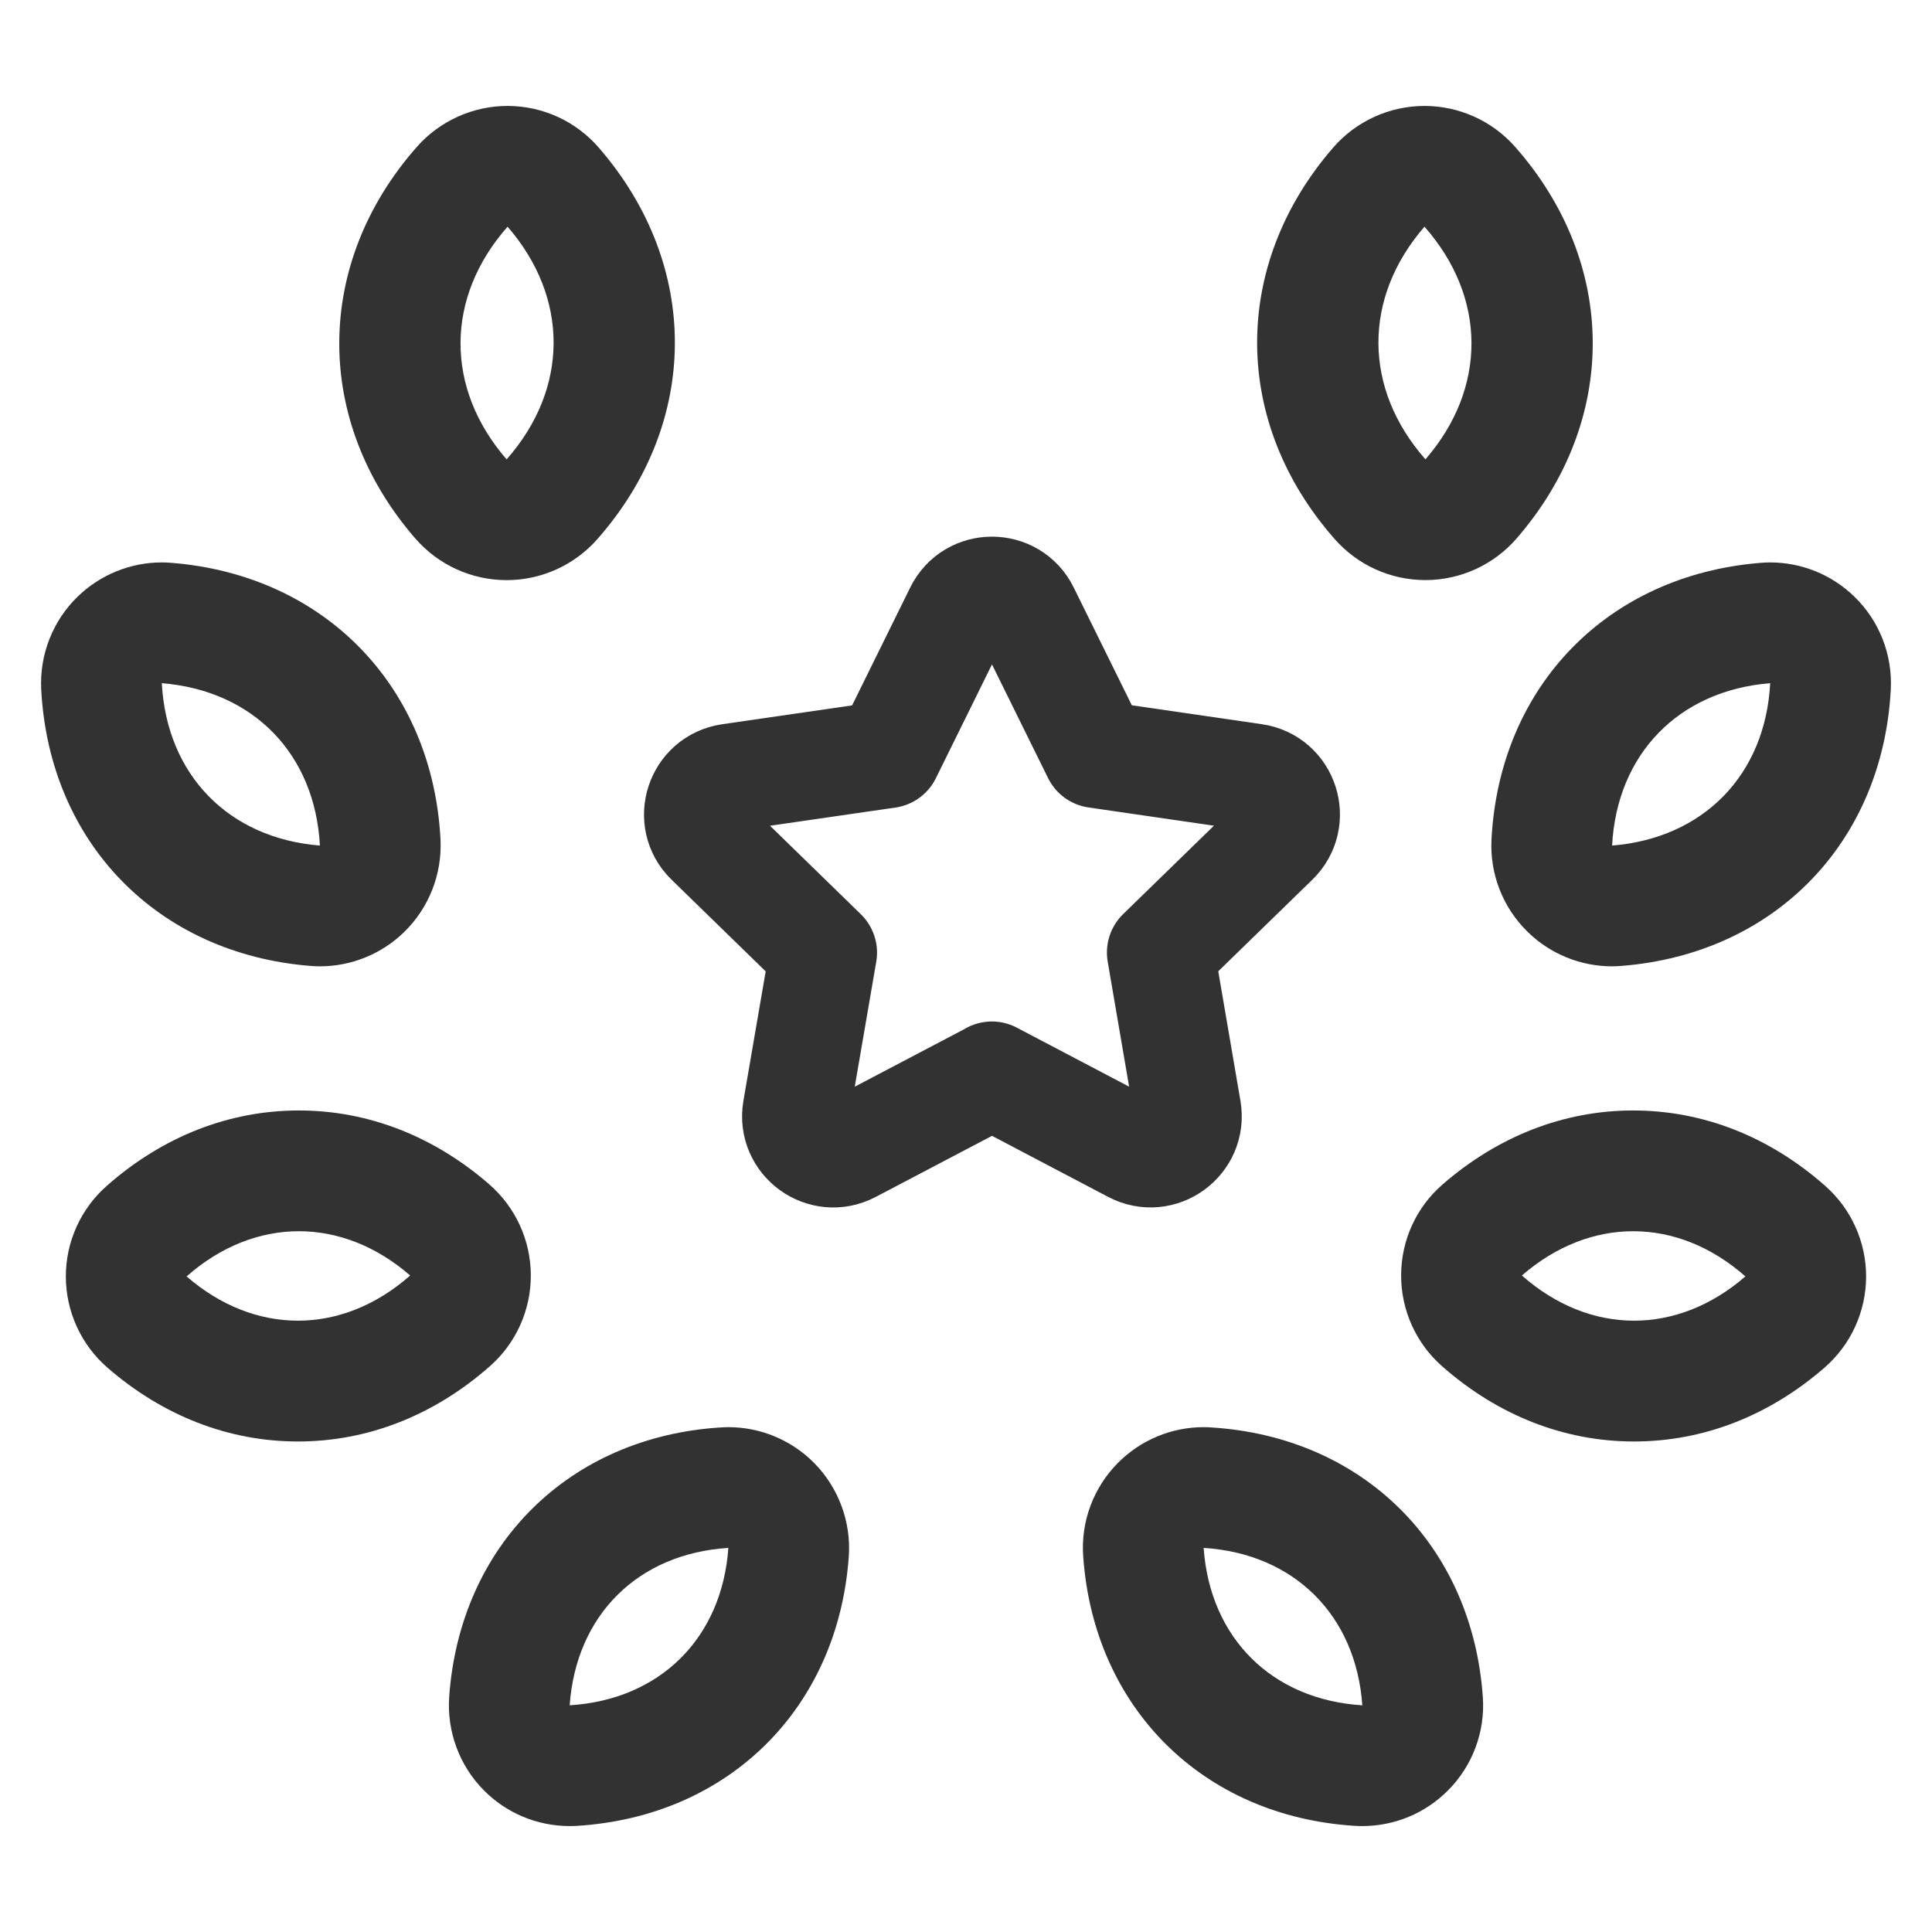
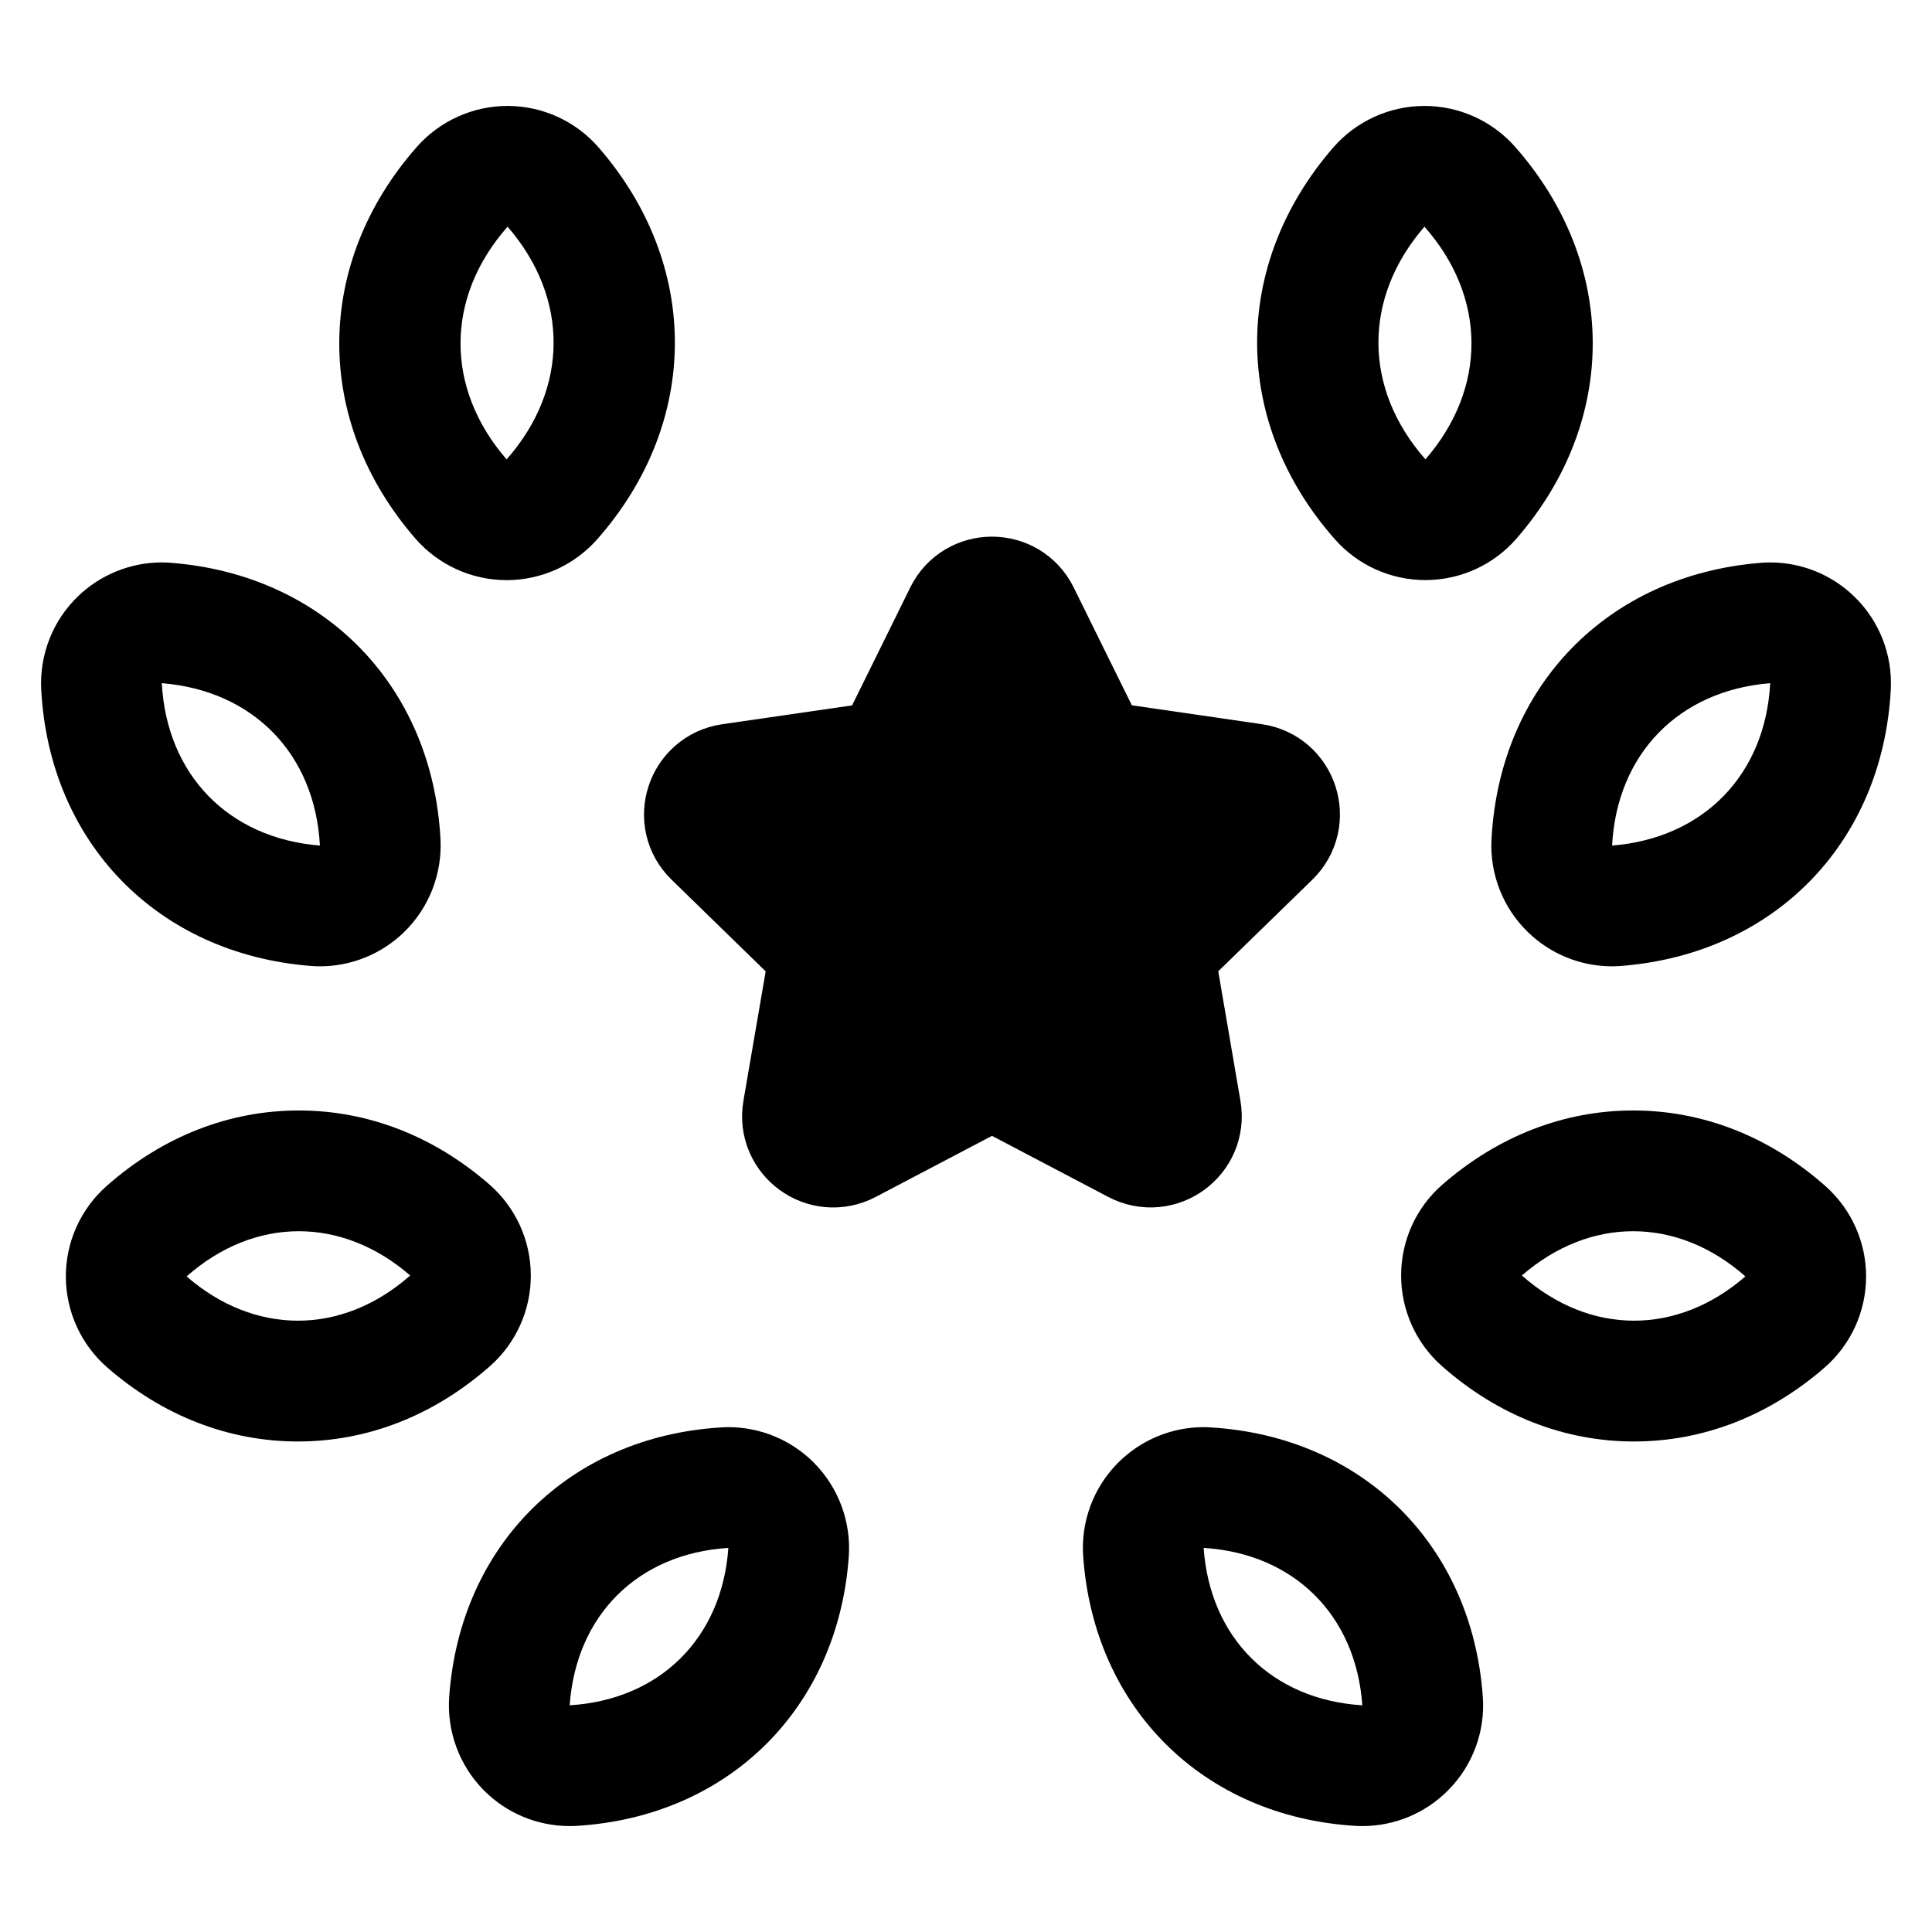
- <svg xmlns="http://www.w3.org/2000/svg" viewBox="0 0 36 36" fill="none">
-   <path d="M18.482 20.034L21.114 21.417C21.627 21.687 22.226 21.25 22.128 20.68L21.626 17.749L23.756 15.675C24.171 15.271 23.942 14.566 23.369 14.484L20.426 14.056L19.11 11.389C18.854 10.87 18.113 10.87 17.858 11.389L16.542 14.058L13.599 14.485C13.026 14.569 12.797 15.273 13.212 15.676L15.342 17.751L14.838 20.682C14.741 21.252 15.339 21.687 15.852 21.418L18.485 20.035" stroke="#323232" stroke-width="2" stroke-linecap="round" stroke-linejoin="round" />
-   <path fill-rule="evenodd" clip-rule="evenodd" d="M13.432 26.598C13.479 26.595 13.525 26.593 13.572 26.593C14.17 26.593 14.746 26.832 15.169 27.259C15.625 27.72 15.861 28.356 15.816 29.003C15.615 31.828 13.581 33.846 10.753 34.022C10.707 34.025 10.66 34.026 10.614 34.026C10.015 34.026 9.439 33.788 9.016 33.36C8.56 32.9 8.325 32.264 8.37 31.617C8.571 28.791 10.605 26.773 13.432 26.598ZM13.572 28.843C13.453 30.525 12.298 31.671 10.615 31.776C10.734 30.093 11.889 28.948 13.572 28.843Z" fill="#323232" />
-   <path fill-rule="evenodd" clip-rule="evenodd" d="M1.988 22.098C3.029 21.178 4.268 20.692 5.568 20.692C6.854 20.692 8.081 21.168 9.116 22.068C9.606 22.494 9.888 23.11 9.891 23.758C9.894 24.408 9.617 25.026 9.131 25.455C8.09 26.374 6.852 26.86 5.552 26.86C4.266 26.86 3.039 26.385 2.003 25.485C1.512 25.059 1.23 24.442 1.227 23.794C1.224 23.145 1.502 22.527 1.988 22.098ZM7.643 23.767C7.01 23.217 6.288 22.942 5.568 22.942C4.841 22.942 4.113 23.223 3.477 23.784C4.11 24.334 4.832 24.609 5.552 24.609C6.279 24.609 7.007 24.328 7.643 23.767Z" fill="#323232" />
-   <path fill-rule="evenodd" clip-rule="evenodd" d="M1.446 11.118C1.868 10.708 2.432 10.48 3.015 10.48C3.075 10.48 3.135 10.482 3.195 10.488C6.042 10.714 8.057 12.784 8.208 15.637C8.241 16.285 7.995 16.915 7.53 17.368C7.109 17.778 6.545 18.006 5.961 18.006C5.901 18.006 5.841 18.003 5.781 17.998C2.934 17.77 0.92 15.702 0.768 12.849C0.735 12.201 0.981 11.571 1.446 11.118ZM3.015 12.73C4.719 12.867 5.87 14.049 5.961 15.756C4.257 15.619 3.107 14.437 3.015 12.73Z" fill="#323232" />
-   <path fill-rule="evenodd" clip-rule="evenodd" d="M7.77 2.734C8.198 2.251 8.813 1.974 9.458 1.974H9.467C10.115 1.977 10.731 2.259 11.157 2.751C13.059 4.941 13.047 7.875 11.127 10.05C10.7 10.533 10.085 10.81 9.44 10.81H9.431C8.781 10.807 8.166 10.525 7.74 10.035C5.838 7.845 5.85 4.911 7.77 2.734ZM9.458 4.224C10.608 5.55 10.601 7.243 9.44 8.56C8.289 7.234 8.295 5.541 9.458 4.224Z" fill="#323232" />
-   <path fill-rule="evenodd" clip-rule="evenodd" d="M20.831 27.259C21.255 26.832 21.829 26.593 22.428 26.593C22.474 26.593 22.521 26.595 22.567 26.598C25.396 26.773 27.43 28.791 27.63 31.617C27.677 32.264 27.441 32.9 26.983 33.36C26.559 33.788 25.985 34.026 25.386 34.026C25.34 34.026 25.293 34.025 25.247 34.022C22.418 33.846 20.384 31.828 20.184 29.003C20.137 28.356 20.373 27.72 20.831 27.259ZM22.428 28.843C24.111 28.948 25.266 30.095 25.385 31.776C23.702 31.671 22.547 30.525 22.428 28.843Z" fill="#323232" />
-   <path fill-rule="evenodd" clip-rule="evenodd" d="M26.883 22.068C27.919 21.168 29.146 20.692 30.432 20.692C31.733 20.692 32.97 21.178 34.011 22.098C34.497 22.527 34.775 23.146 34.772 23.794C34.769 24.444 34.486 25.06 33.996 25.485C32.959 26.385 31.733 26.86 30.447 26.86C29.146 26.86 27.909 26.374 26.868 25.455C26.382 25.026 26.105 24.406 26.108 23.758C26.11 23.109 26.392 22.492 26.883 22.068ZM32.523 23.784C31.887 23.223 31.16 22.942 30.432 22.942C29.712 22.942 28.991 23.217 28.358 23.767C28.994 24.328 29.721 24.609 30.448 24.609C31.169 24.609 31.89 24.333 32.523 23.784Z" fill="#323232" />
-   <path fill-rule="evenodd" clip-rule="evenodd" d="M32.805 10.488C32.865 10.483 32.925 10.48 32.985 10.48C33.568 10.48 34.132 10.707 34.554 11.118C35.019 11.569 35.266 12.201 35.232 12.849C35.08 15.702 33.066 17.77 30.219 17.998C30.159 18.003 30.099 18.006 30.039 18.006C29.455 18.006 28.891 17.779 28.47 17.368C28.005 16.917 27.757 16.285 27.792 15.637C27.943 12.784 29.958 10.716 32.805 10.488ZM32.985 12.73C32.895 14.437 31.743 15.619 30.039 15.756C30.129 14.049 31.281 12.867 32.985 12.73Z" fill="#323232" />
-   <path fill-rule="evenodd" clip-rule="evenodd" d="M26.534 1.974H26.543C27.188 1.974 27.803 2.251 28.23 2.734C30.15 4.909 30.162 7.842 28.26 10.033C27.834 10.524 27.218 10.806 26.57 10.809H26.561C25.914 10.809 25.301 10.533 24.873 10.048C22.953 7.873 22.941 4.941 24.843 2.749C25.269 2.259 25.886 1.977 26.534 1.974ZM26.543 4.224C27.704 5.539 27.711 7.234 26.561 8.559C25.4 7.243 25.392 5.55 26.543 4.224Z" fill="#323232" />
+ <svg xmlns="http://www.w3.org/2000/svg" viewBox="0 0 36 36" fill="currentColor">
+   <path d="M18.482 20.034L21.114 21.417C21.627 21.687 22.226 21.25 22.128 20.68L21.626 17.749L23.756 15.675C24.171 15.271 23.942 14.566 23.369 14.484L20.426 14.056L19.11 11.389C18.854 10.87 18.113 10.87 17.858 11.389L16.542 14.058L13.599 14.485C13.026 14.569 12.797 15.273 13.212 15.676L15.342 17.751L14.838 20.682C14.741 21.252 15.339 21.687 15.852 21.418L18.485 20.035" stroke="currentColor" stroke-width="2" stroke-linecap="round" stroke-linejoin="round" />
+   <path fill-rule="evenodd" clip-rule="evenodd" d="M13.432 26.598C13.479 26.595 13.525 26.593 13.572 26.593C14.17 26.593 14.746 26.832 15.169 27.259C15.625 27.72 15.861 28.356 15.816 29.003C15.615 31.828 13.581 33.846 10.753 34.022C10.707 34.025 10.66 34.026 10.614 34.026C10.015 34.026 9.439 33.788 9.016 33.36C8.56 32.9 8.325 32.264 8.37 31.617C8.571 28.791 10.605 26.773 13.432 26.598ZM13.572 28.843C13.453 30.525 12.298 31.671 10.615 31.776C10.734 30.093 11.889 28.948 13.572 28.843Z" fill="currentColor" />
+   <path fill-rule="evenodd" clip-rule="evenodd" d="M1.988 22.098C3.029 21.178 4.268 20.692 5.568 20.692C6.854 20.692 8.081 21.168 9.116 22.068C9.606 22.494 9.888 23.11 9.891 23.758C9.894 24.408 9.617 25.026 9.131 25.455C8.09 26.374 6.852 26.86 5.552 26.86C4.266 26.86 3.039 26.385 2.003 25.485C1.512 25.059 1.23 24.442 1.227 23.794C1.224 23.145 1.502 22.527 1.988 22.098ZM7.643 23.767C7.01 23.217 6.288 22.942 5.568 22.942C4.841 22.942 4.113 23.223 3.477 23.784C4.11 24.334 4.832 24.609 5.552 24.609C6.279 24.609 7.007 24.328 7.643 23.767Z" fill="currentColor" />
+   <path fill-rule="evenodd" clip-rule="evenodd" d="M1.446 11.118C1.868 10.708 2.432 10.48 3.015 10.48C3.075 10.48 3.135 10.482 3.195 10.488C6.042 10.714 8.057 12.784 8.208 15.637C8.241 16.285 7.995 16.915 7.53 17.368C7.109 17.778 6.545 18.006 5.961 18.006C5.901 18.006 5.841 18.003 5.781 17.998C2.934 17.77 0.92 15.702 0.768 12.849C0.735 12.201 0.981 11.571 1.446 11.118ZM3.015 12.73C4.719 12.867 5.87 14.049 5.961 15.756C4.257 15.619 3.107 14.437 3.015 12.73Z" fill="currentColor" />
+   <path fill-rule="evenodd" clip-rule="evenodd" d="M7.77 2.734C8.198 2.251 8.813 1.974 9.458 1.974H9.467C10.115 1.977 10.731 2.259 11.157 2.751C13.059 4.941 13.047 7.875 11.127 10.05C10.7 10.533 10.085 10.81 9.44 10.81H9.431C8.781 10.807 8.166 10.525 7.74 10.035C5.838 7.845 5.85 4.911 7.77 2.734ZM9.458 4.224C10.608 5.55 10.601 7.243 9.44 8.56C8.289 7.234 8.295 5.541 9.458 4.224Z" fill="currentColor" />
+   <path fill-rule="evenodd" clip-rule="evenodd" d="M20.831 27.259C21.255 26.832 21.829 26.593 22.428 26.593C22.474 26.593 22.521 26.595 22.567 26.598C25.396 26.773 27.43 28.791 27.63 31.617C27.677 32.264 27.441 32.9 26.983 33.36C26.559 33.788 25.985 34.026 25.386 34.026C25.34 34.026 25.293 34.025 25.247 34.022C22.418 33.846 20.384 31.828 20.184 29.003C20.137 28.356 20.373 27.72 20.831 27.259ZM22.428 28.843C24.111 28.948 25.266 30.095 25.385 31.776C23.702 31.671 22.547 30.525 22.428 28.843Z" fill="currentColor" />
+   <path fill-rule="evenodd" clip-rule="evenodd" d="M26.883 22.068C27.919 21.168 29.146 20.692 30.432 20.692C31.733 20.692 32.97 21.178 34.011 22.098C34.497 22.527 34.775 23.146 34.772 23.794C34.769 24.444 34.486 25.06 33.996 25.485C32.959 26.385 31.733 26.86 30.447 26.86C29.146 26.86 27.909 26.374 26.868 25.455C26.382 25.026 26.105 24.406 26.108 23.758C26.11 23.109 26.392 22.492 26.883 22.068ZM32.523 23.784C31.887 23.223 31.16 22.942 30.432 22.942C29.712 22.942 28.991 23.217 28.358 23.767C28.994 24.328 29.721 24.609 30.448 24.609C31.169 24.609 31.89 24.333 32.523 23.784Z" fill="currentColor" />
+   <path fill-rule="evenodd" clip-rule="evenodd" d="M32.805 10.488C32.865 10.483 32.925 10.48 32.985 10.48C33.568 10.48 34.132 10.707 34.554 11.118C35.019 11.569 35.266 12.201 35.232 12.849C35.08 15.702 33.066 17.77 30.219 17.998C30.159 18.003 30.099 18.006 30.039 18.006C29.455 18.006 28.891 17.779 28.47 17.368C28.005 16.917 27.757 16.285 27.792 15.637C27.943 12.784 29.958 10.716 32.805 10.488ZM32.985 12.73C32.895 14.437 31.743 15.619 30.039 15.756C30.129 14.049 31.281 12.867 32.985 12.73Z" fill="currentColor" />
+   <path fill-rule="evenodd" clip-rule="evenodd" d="M26.534 1.974H26.543C27.188 1.974 27.803 2.251 28.23 2.734C30.15 4.909 30.162 7.842 28.26 10.033C27.834 10.524 27.218 10.806 26.57 10.809H26.561C25.914 10.809 25.301 10.533 24.873 10.048C22.953 7.873 22.941 4.941 24.843 2.749C25.269 2.259 25.886 1.977 26.534 1.974ZM26.543 4.224C27.704 5.539 27.711 7.234 26.561 8.559C25.4 7.243 25.392 5.55 26.543 4.224Z" fill="currentColor" />
</svg>
